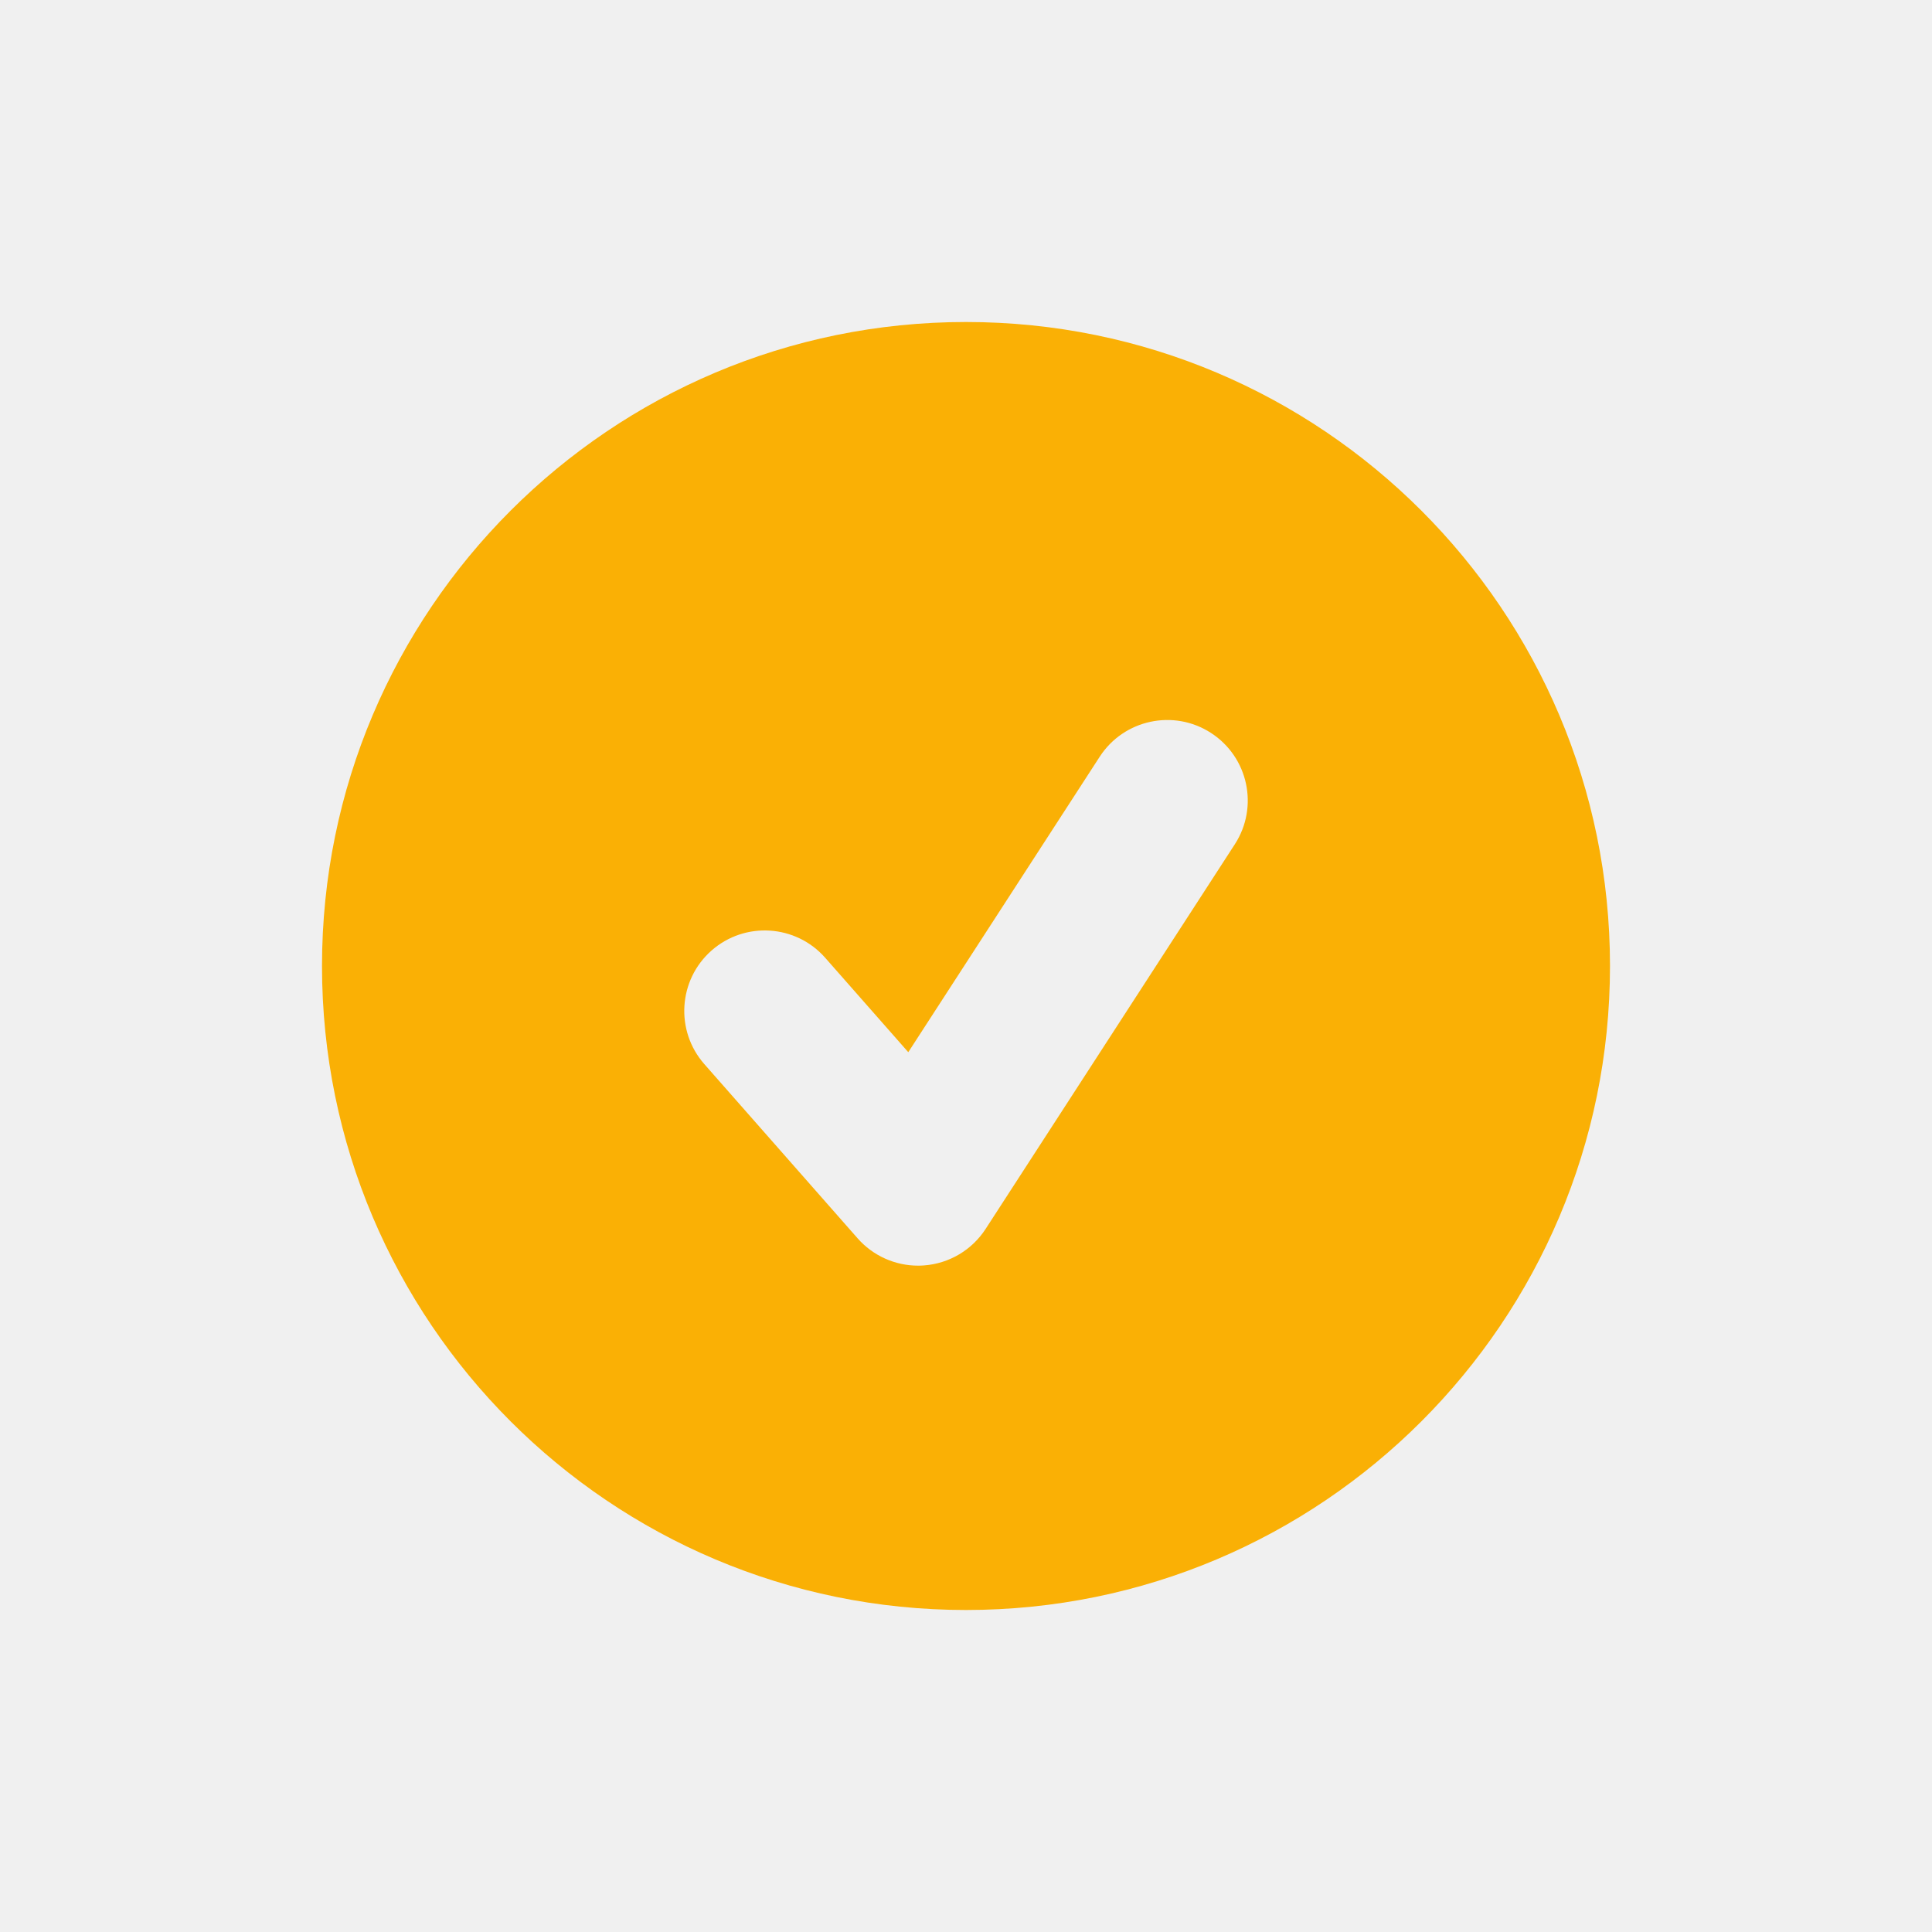
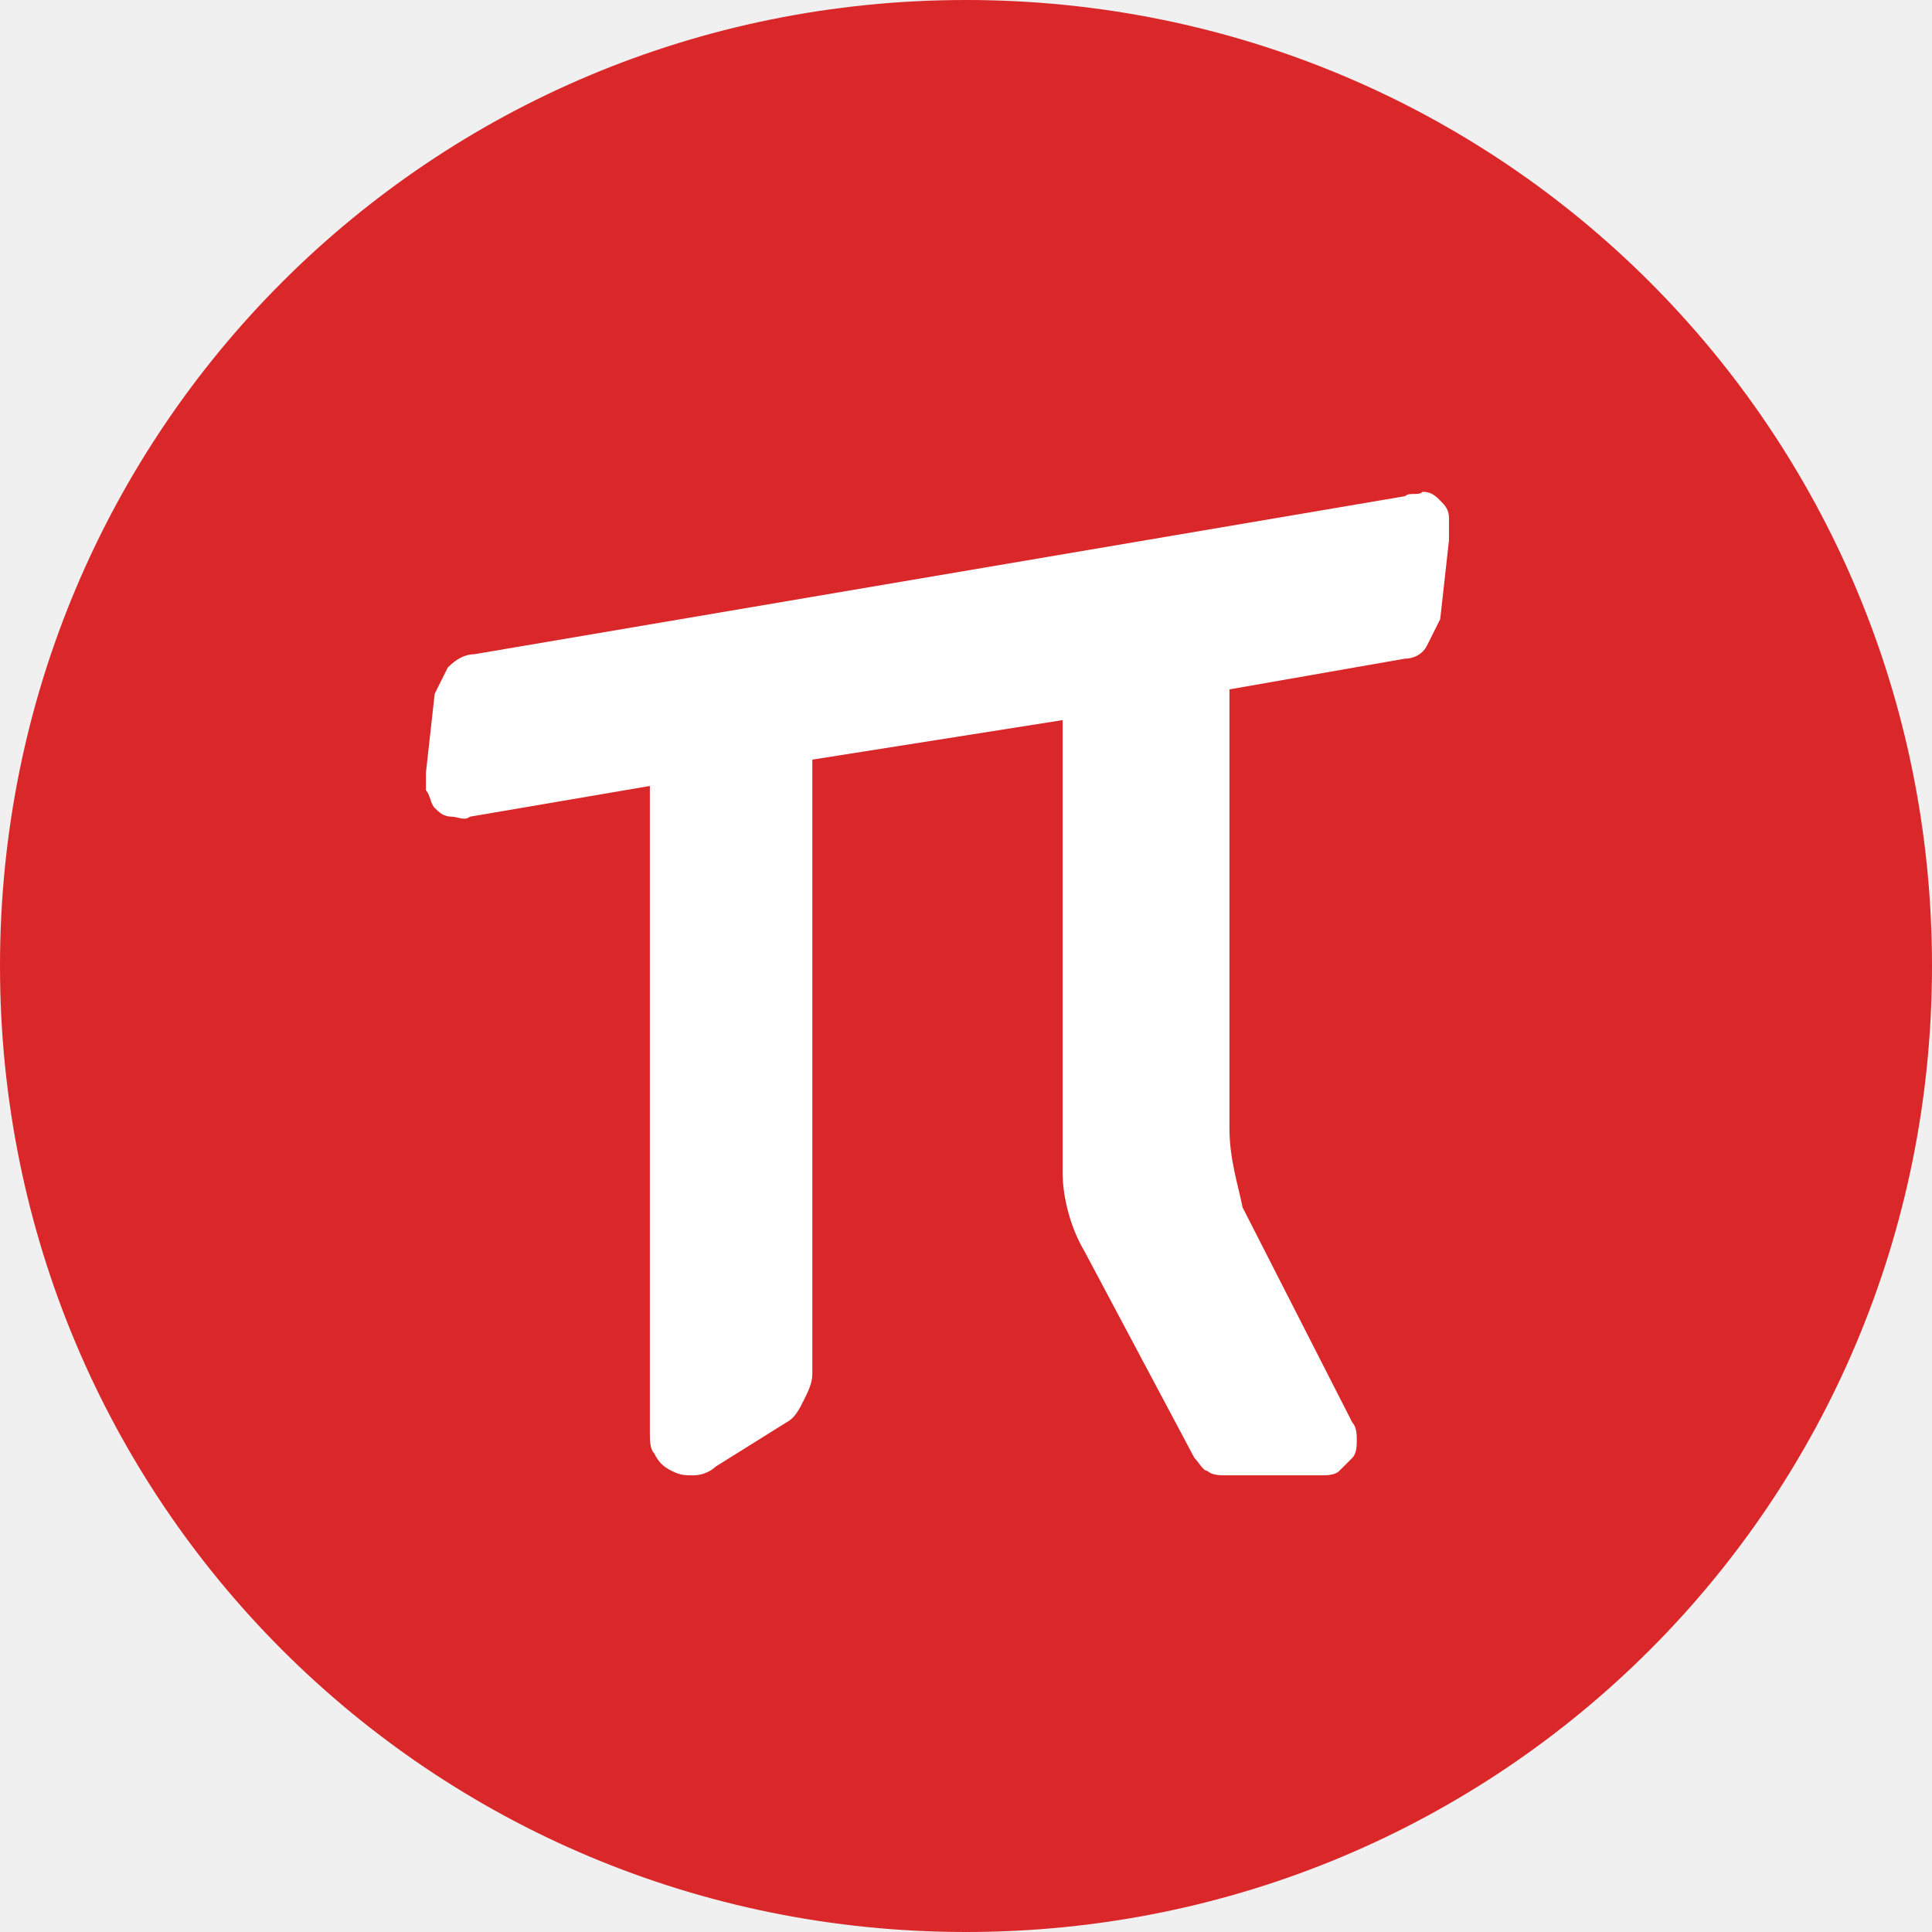
- <svg xmlns="http://www.w3.org/2000/svg" fill="#FAB005" viewBox="0 0 72 72" width="40px" height="40px">
-   <path d="M36,12c13.255,0,24,10.745,24,24c0,13.255-10.745,24-24,24S12,49.255,12,36C12,22.745,22.745,12,36,12z M46.018,31.464 c0.901-1.391,0.504-3.248-0.887-4.149c-1.39-0.901-3.247-0.503-4.148,0.886l-7.134,11.011l-3.097-3.519 c-1.094-1.243-2.99-1.364-4.233-0.271c-1.244,1.095-1.365,2.99-0.271,4.234l5.713,6.493c0.571,0.649,1.394,1.018,2.252,1.018 c0.073,0,0.146-0.002,0.22-0.008c0.937-0.069,1.787-0.572,2.298-1.36L46.018,31.464z" />
+ <svg xmlns="http://www.w3.org/2000/svg" version="1.1" id="图层_1" x="0px" y="0px" viewBox="0 0 44 44" style="enable-background:new 0 0 44 44;" xml:space="preserve">
+   <style type="text/css">
+ 	.st0{fill:#DA282A;}
+ 	.st1{fill:#FFFFFF;}
+ </style>
+   <g>
+     <path class="st0" d="M22,44c12.2,0,22-9.8,22-22C44,9.8,34.2,0,22,0C9.8,0,0,9.8,0,22C0,34.2,9.8,44,22,44z" />
+     <path class="st1" d="M32,11.3l-21.2,3.6c-0.2,0-0.4,0.1-0.6,0.3c-0.1,0.2-0.2,0.4-0.3,0.6l-0.2,1.8c0,0.2,0,0.3,0,0.4   c0.1,0.1,0.1,0.3,0.2,0.4c0.1,0.1,0.2,0.2,0.4,0.2c0.1,0,0.3,0.1,0.4,0l4.1-0.7v14.7c0,0.2,0,0.4,0.1,0.5c0.1,0.2,0.2,0.3,0.4,0.4   c0.2,0.1,0.3,0.1,0.5,0.1c0.2,0,0.4-0.1,0.5-0.2l1.6-1c0.2-0.1,0.3-0.3,0.4-0.5c0.1-0.2,0.2-0.4,0.2-0.6v-14l5.7-0.9v10.3   c0,0.6,0.2,1.3,0.5,1.8l2.5,4.7c0.1,0.1,0.2,0.3,0.3,0.3c0.1,0.1,0.3,0.1,0.4,0.1h2.2c0.1,0,0.3,0,0.4-0.1c0.1-0.1,0.2-0.2,0.3-0.3   c0.1-0.1,0.1-0.3,0.1-0.4c0-0.1,0-0.3-0.1-0.4l-2.5-4.9C28.2,27,28,26.4,28,25.7V15.7l4-0.7c0.2,0,0.4-0.1,0.5-0.3   c0.1-0.2,0.2-0.4,0.3-0.6l0.2-1.8c0-0.2,0-0.3,0-0.5s-0.1-0.3-0.2-0.4s-0.2-0.2-0.4-0.2C32.3,11.3,32.1,11.2,32,11.3z" />
+   </g>
</svg>
